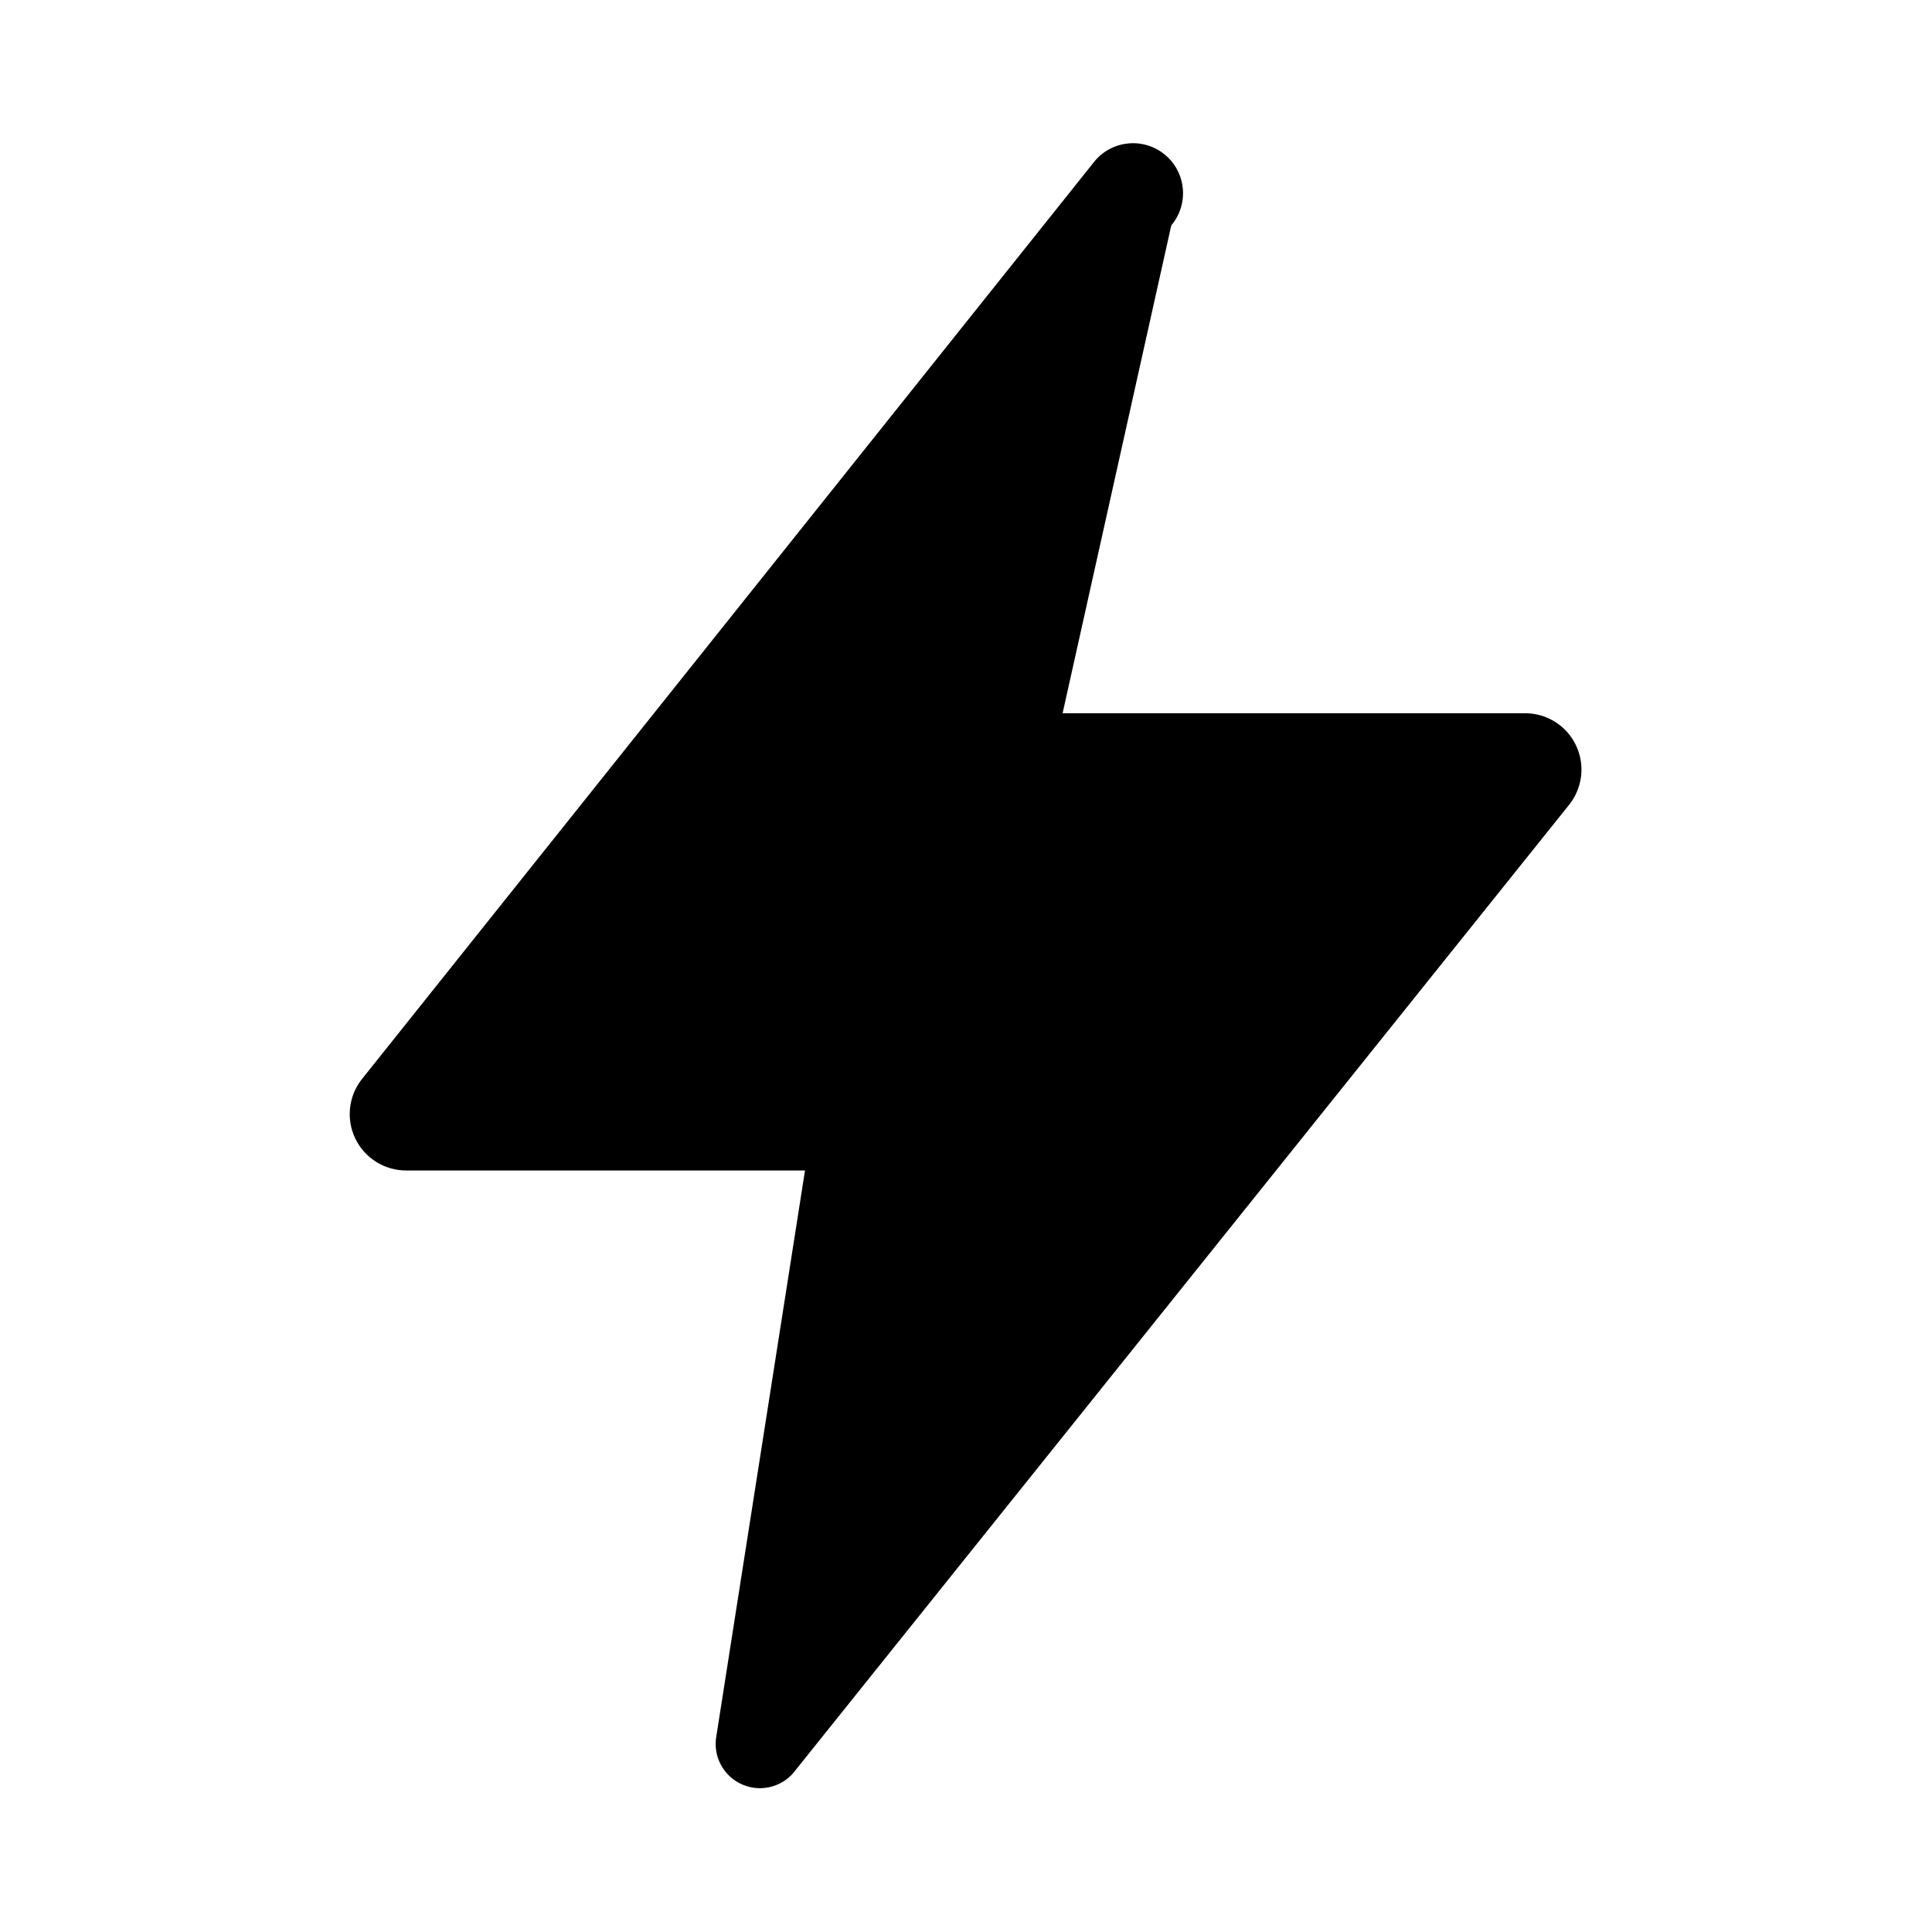
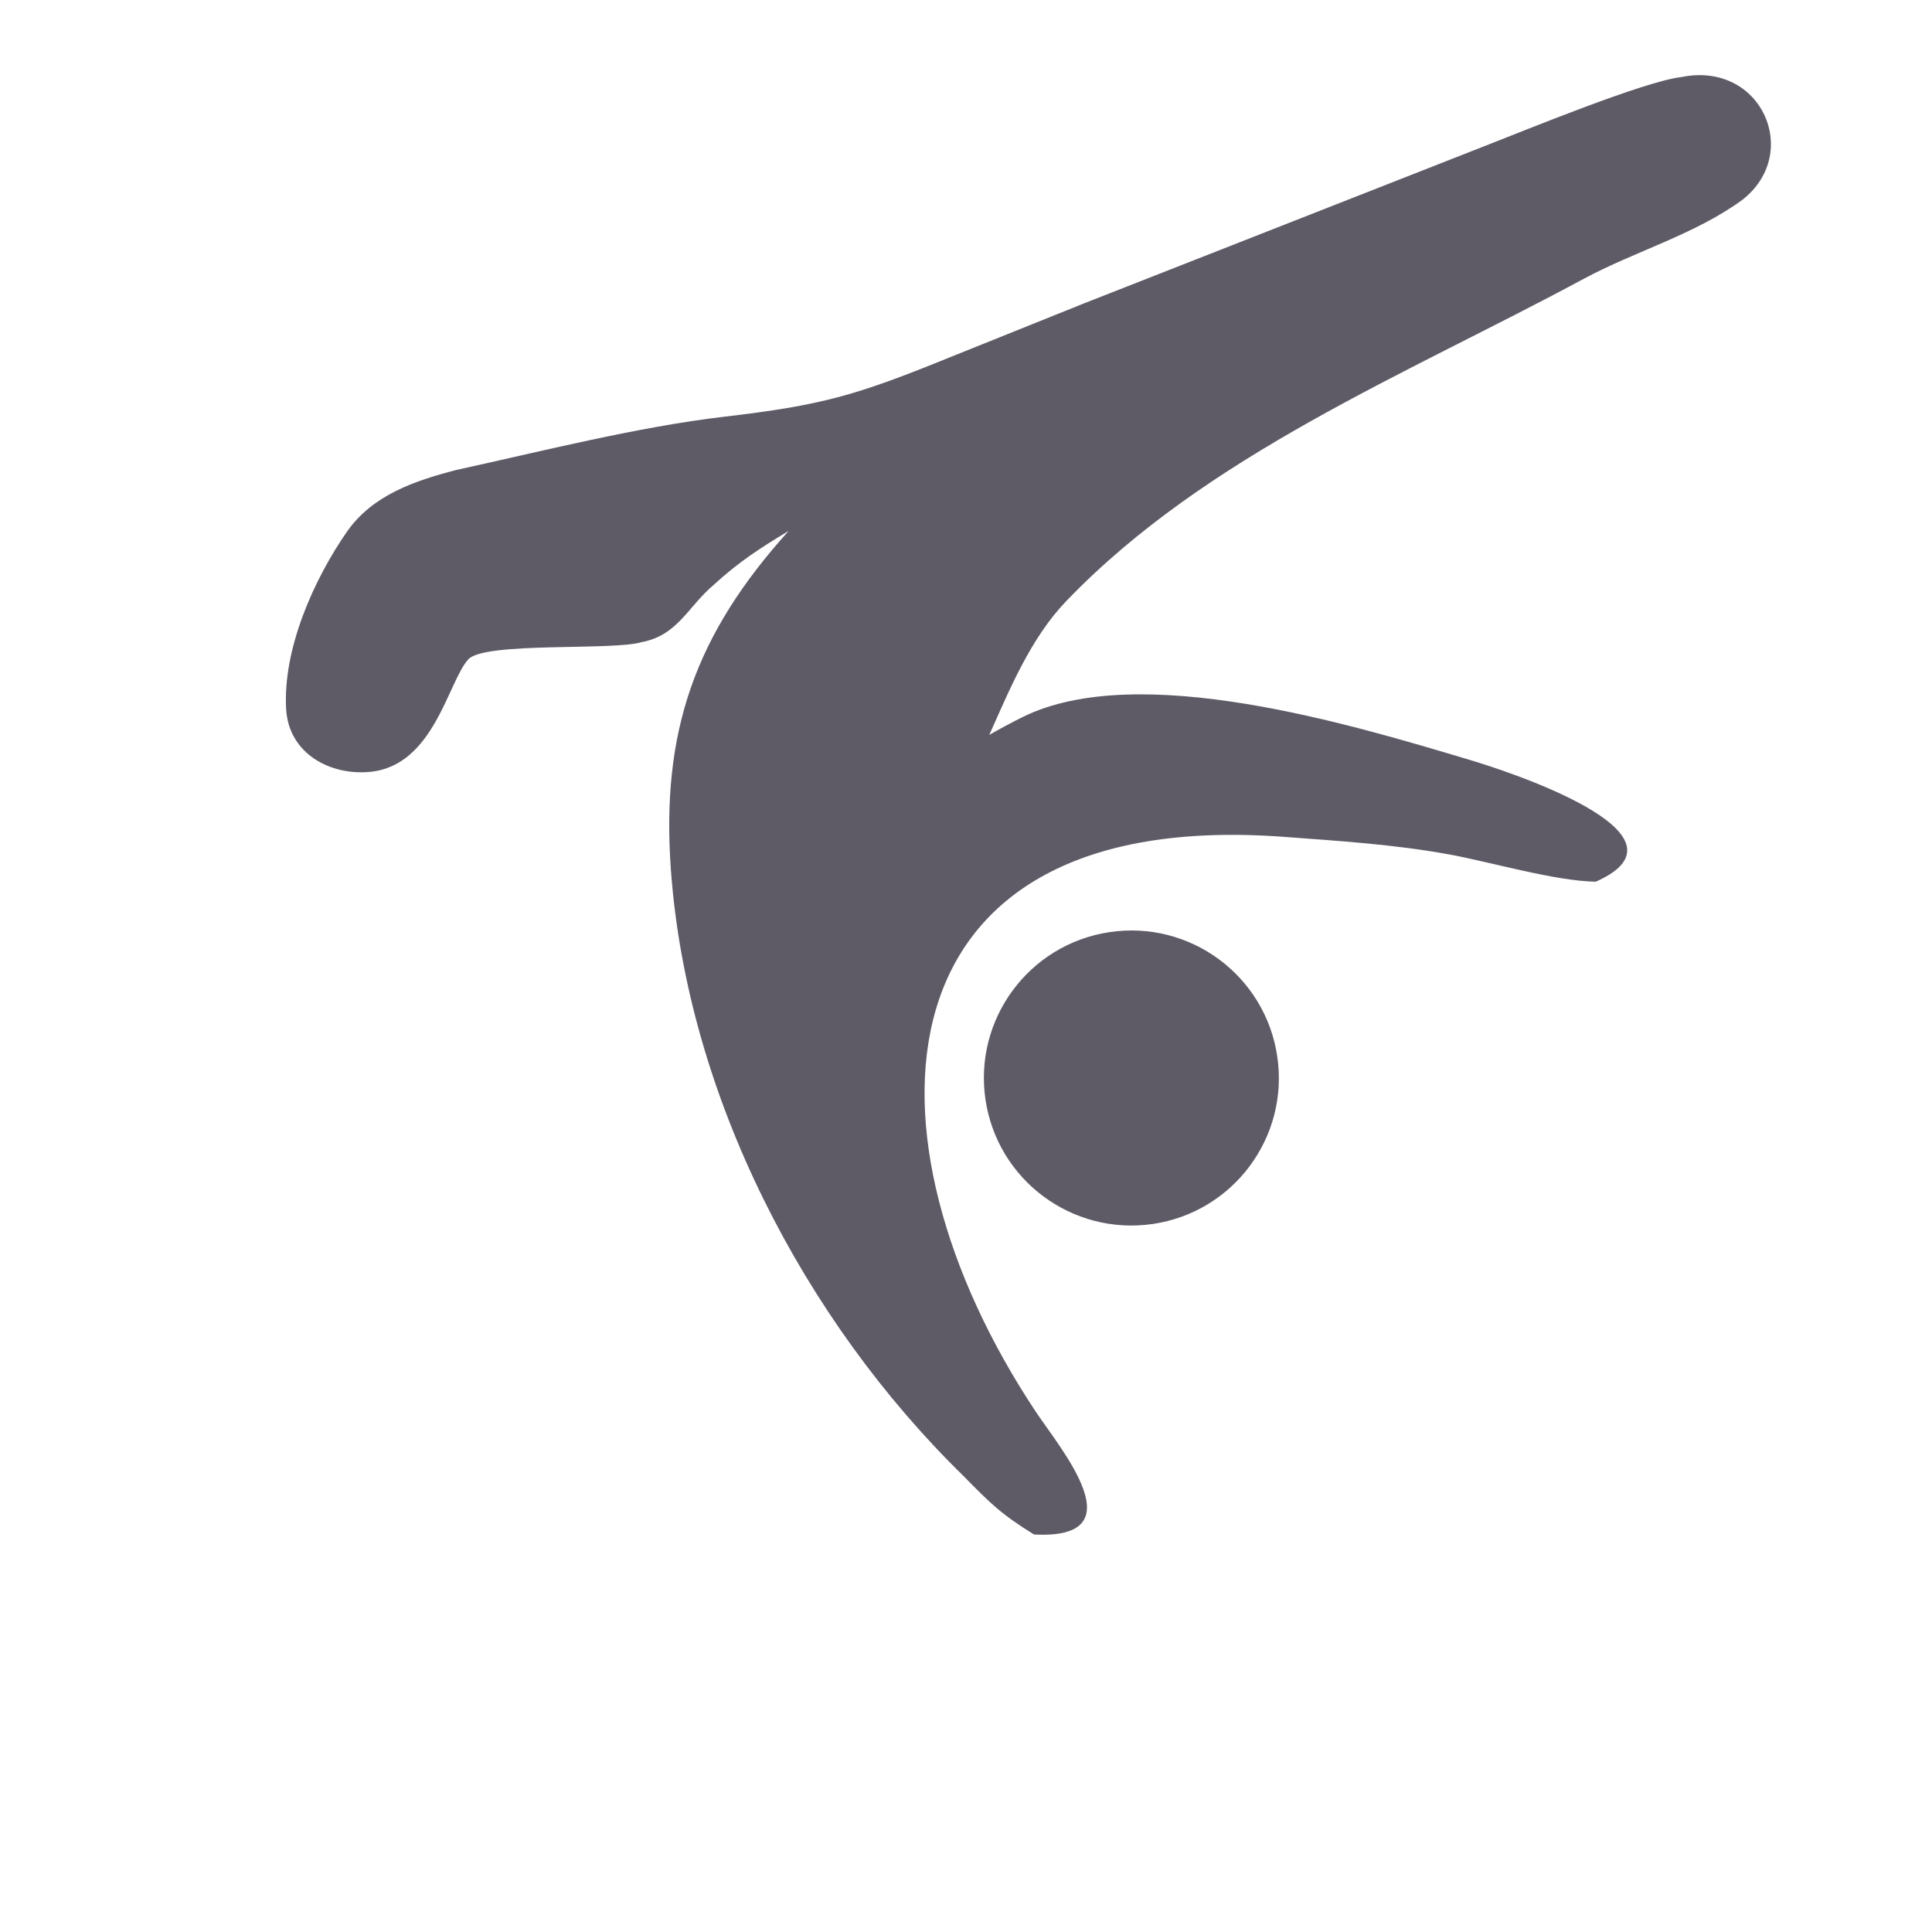
- <svg xmlns="http://www.w3.org/2000/svg" viewBox="0 0 24 24">
-   <path d="M13.6 2 4.5 13.4a.7.7 0 0 0 .55 1.14H10l-1.1 7.02a.55.55 0 0 0 .99.42l9.6-11.98a.7.7 0 0 0-.55-1.14H13.2l1.35-6.06A.55.55 0 0 0 13.6 2Z" />
+ <svg xmlns="http://www.w3.org/2000/svg" viewBox="0 0 24 24" fill="none">
+   <g id="StuntIcon" transform="translate(12.7752 9.9996) translate(-9.2239 -9.0657)">
+     <g id="Group 5075">
+       <path id="Vector" d="M17.337 0.023C18.327 -0.178 18.836 0.965 18.095 1.547C17.504 1.98 16.762 2.185 16.12 2.531C13.934 3.709 11.439 4.717 9.696 6.531C9.25 6.995 8.993 7.627 8.738 8.195C8.874 8.117 9.013 8.043 9.153 7.973C10.593 7.262 13.251 8.071 14.707 8.506C15.117 8.628 17.609 9.424 16.272 10.019C15.765 10.011 14.961 9.773 14.445 9.679C13.763 9.555 13.068 9.512 12.415 9.463C7.247 9.072 7.042 13.186 9.317 16.605C9.62 17.062 10.592 18.198 9.293 18.128C8.882 17.873 8.755 17.745 8.414 17.398C6.434 15.463 4.986 12.673 4.783 9.874C4.658 8.154 5.085 6.948 6.245 5.662C5.899 5.869 5.621 6.05 5.322 6.325C4.992 6.601 4.872 6.958 4.419 7.043C4.07 7.151 2.475 7.036 2.268 7.255C2.018 7.52 1.844 8.575 1.05 8.654C0.552 8.704 0.034 8.428 0.003 7.873C-0.039 7.131 0.344 6.267 0.76 5.669C1.08 5.213 1.605 5.037 2.118 4.904C3.178 4.672 4.374 4.368 5.45 4.242C6.65 4.102 7.081 3.978 8.195 3.526L9.914 2.835L14.87 0.889C15.384 0.689 16.876 0.075 17.337 0.023Z" fill="#5E5B67" />
+       <path id="Vector_2" d="M10.227 10.646C11.23 10.493 12.166 11.184 12.315 12.188C12.465 13.191 11.771 14.124 10.768 14.271C9.768 14.416 8.84 13.726 8.691 12.728C8.542 11.729 9.229 10.798 10.227 10.646Z" fill="#5E5B67" />
+     </g>
+   </g>
</svg>
